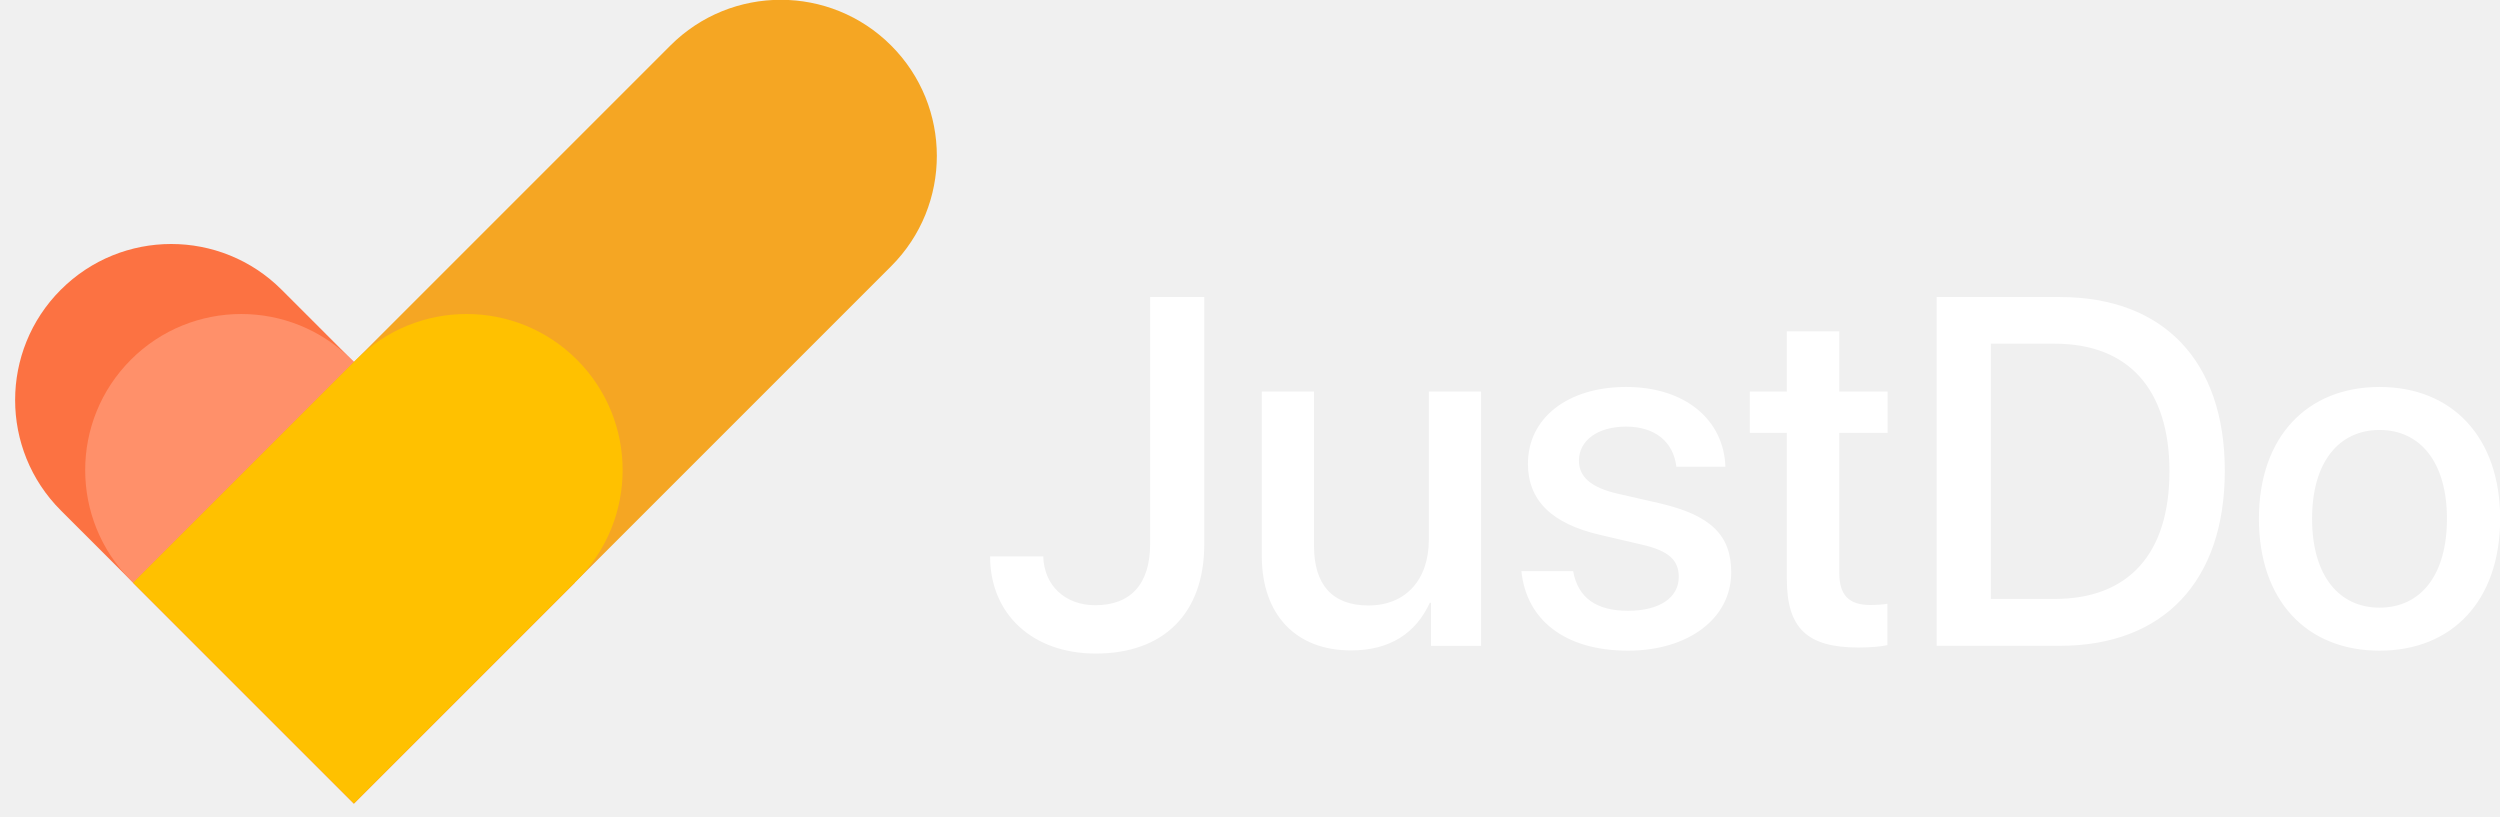
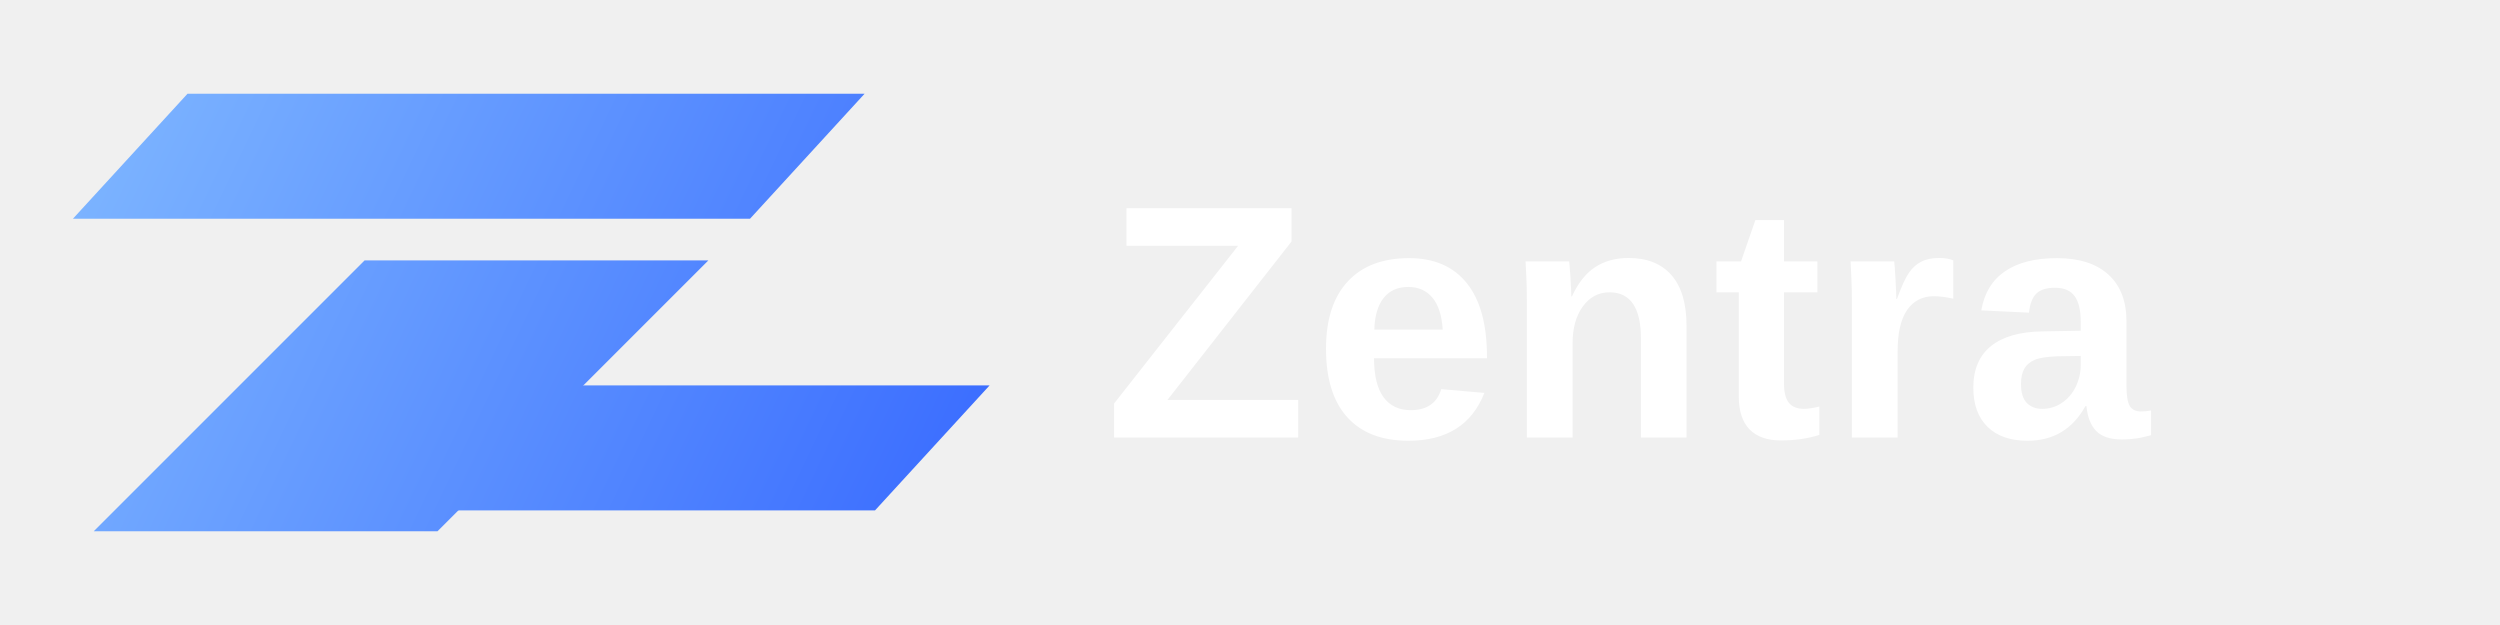
- <svg xmlns="http://www.w3.org/2000/svg" width="101" height="33" viewBox="0 0 101 33">
-   <g fill="none" fill-rule="evenodd">
-     <path fill="#FFF" d="M40 22.479h2.148c.03 1.171.88 1.972 2.1 1.972 1.436 0 2.217-.86 2.217-2.47V12h2.187v9.99c0 2.793-1.64 4.414-4.384 4.414-2.54 0-4.268-1.582-4.268-3.925zm19.834-6.66v10.273h-2.022v-1.738h-.048c-.567 1.23-1.612 1.923-3.184 1.923-2.236 0-3.603-1.455-3.603-3.808v-6.65h2.109v6.24c0 1.562.742 2.402 2.197 2.402 1.524 0 2.442-1.055 2.442-2.656v-5.987h2.109zm1.895 2.91c0-1.836 1.601-3.096 3.964-3.096 2.393 0 3.946 1.328 4.014 3.222h-1.982c-.118-.996-.85-1.62-2.032-1.62-1.142 0-1.904.556-1.904 1.376 0 .645.469 1.084 1.582 1.338l1.67.381c2.1.488 2.9 1.309 2.9 2.793 0 1.875-1.748 3.164-4.17 3.164-2.568 0-4.11-1.26-4.306-3.213h2.09c.195 1.074.927 1.602 2.216 1.602 1.27 0 2.051-.528 2.051-1.367 0-.664-.38-1.055-1.504-1.309l-1.67-.39c-1.953-.45-2.92-1.387-2.92-2.881zm10.459-5.342h2.119v2.431h1.953v1.67h-1.953v5.664c0 .889.39 1.29 1.25 1.29.214 0 .556-.02.693-.05v1.67c-.234.06-.703.098-1.172.098-2.08 0-2.89-.79-2.89-2.773v-5.899h-1.495v-1.67h1.495v-2.431zM78.242 12h4.97c4.19 0 6.67 2.578 6.67 7.021 0 4.454-2.47 7.07-6.67 7.07h-4.97V12zm2.188 1.885v10.312h2.578c2.988 0 4.638-1.826 4.638-5.156 0-3.32-1.66-5.156-4.638-5.156H80.43zm15.703 12.402c-2.94 0-4.873-2.021-4.873-5.332 0-3.3 1.943-5.322 4.873-5.322s4.873 2.021 4.873 5.322c0 3.31-1.934 5.332-4.873 5.332zm0-1.738c1.66 0 2.724-1.309 2.724-3.594 0-2.275-1.074-3.584-2.724-3.584-1.65 0-2.725 1.309-2.725 3.584 0 2.285 1.074 3.594 2.725 3.594z" />
-     <g fill-rule="nonzero">
-       <path fill="#FC7242" d="M2.459 11.704a6.306 6.306 0 0 1 8.917 0l11.84 11.839-8.918 8.917-11.84-11.838a6.306 6.306 0 0 1 0-8.918z" />
-       <path fill="#FF906A" d="M5.287 14.533a6.306 6.306 0 0 1 8.918 0l9.01 9.01-8.917 8.917-9.01-9.01a6.306 6.306 0 0 1 0-8.917z" />
-       <path fill="#F5A623" d="M36.002 1.839a6.306 6.306 0 0 1 0 8.917L14.298 32.46 5.38 23.543 27.084 1.839a6.306 6.306 0 0 1 8.918 0z" />
-       <path fill="#FFC100" d="M23.308 14.533a6.306 6.306 0 0 1 0 8.917l-9.01 9.01-8.918-8.917 9.01-9.01a6.306 6.306 0 0 1 8.918 0z" />
-     </g>
-   </g>
+ <svg xmlns="http://www.w3.org/2000/svg" width="240" height="60" viewBox="0 0 240 60" fill="none">
+   <defs>
+     <linearGradient id="zentraWhiteBlue" x1="8" y1="10" x2="92" y2="50" gradientUnits="userSpaceOnUse">
+       <stop stop-color="#7EB6FF" />
+       <stop offset="1" stop-color="#3A6CFF" />
+     </linearGradient>
+   </defs>
+   <path d="M18 9H83L72 21H7L18 9Z" fill="url(#zentraWhiteBlue)" />
+   <path d="M35 25H68L42 51H9L35 25Z" fill="url(#zentraWhiteBlue)" />
+   <path d="M50 37H95L84 49H39L50 37Z" fill="url(#zentraWhiteBlue)" />
+   <text x="106" y="42" fill="white" font-family="Poppins, Montserrat, Arial, sans-serif" font-size="32" font-weight="700" letter-spacing="0.5">Zentra</text>
</svg>
